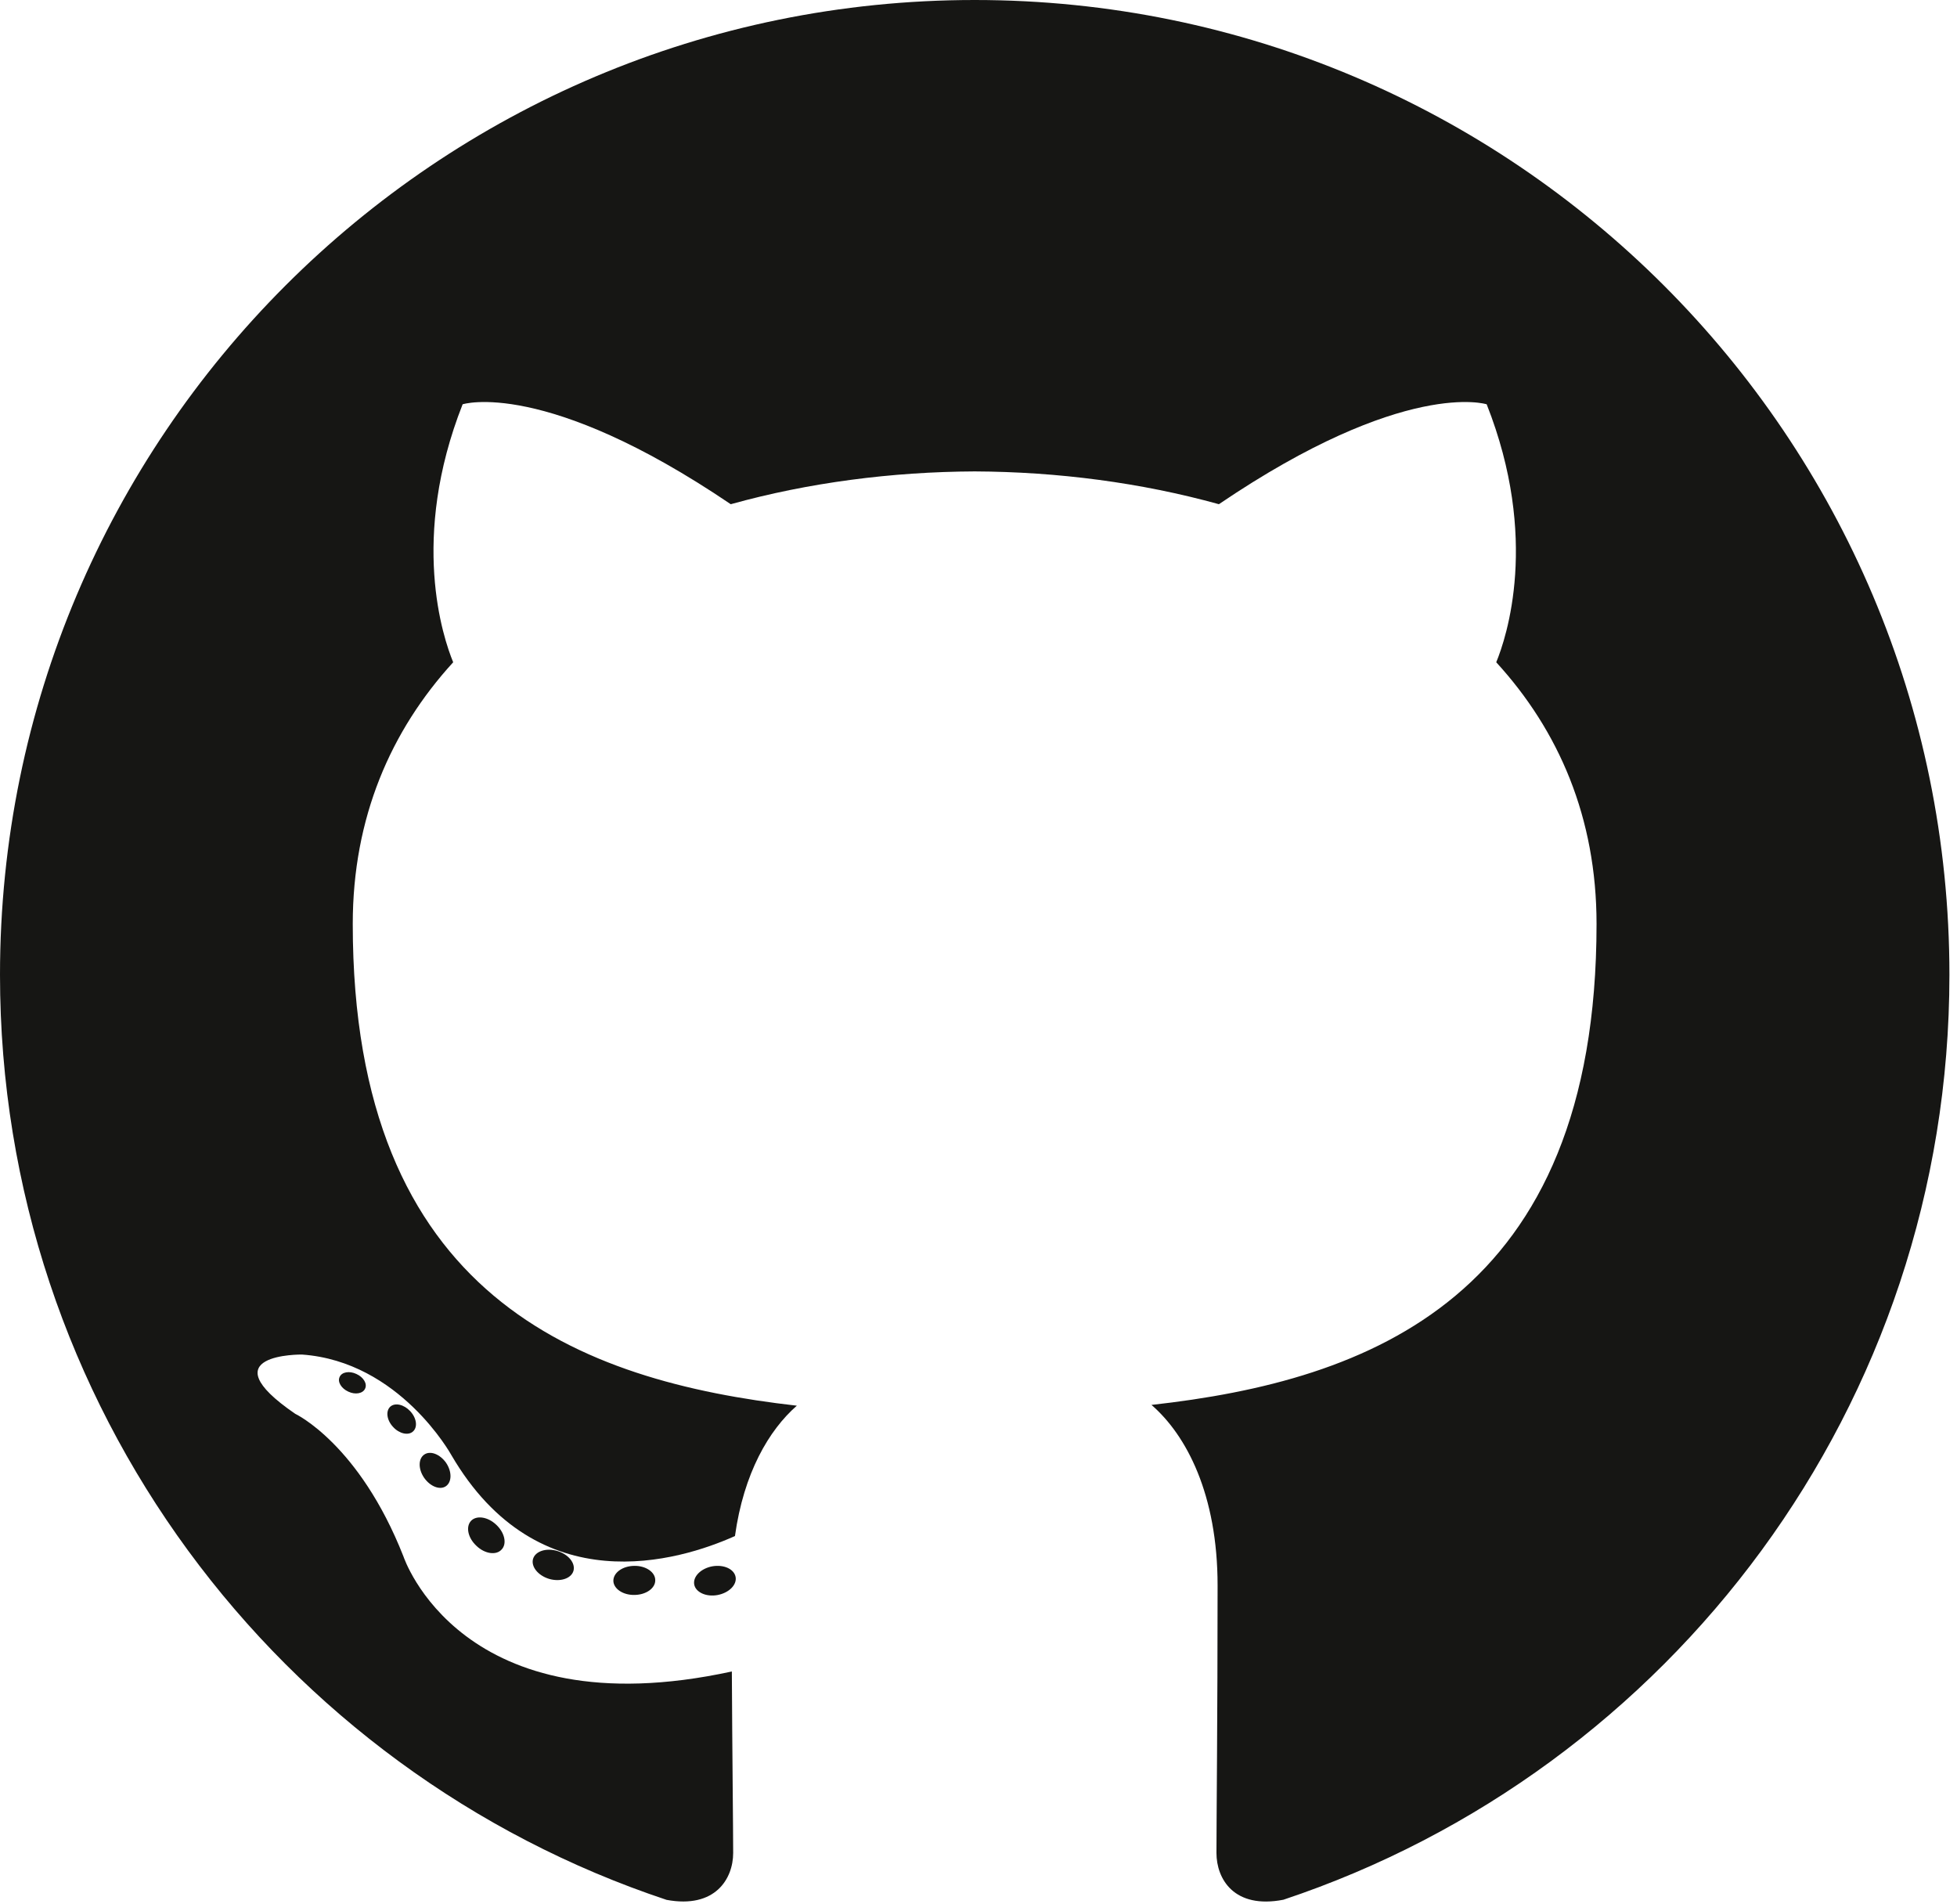
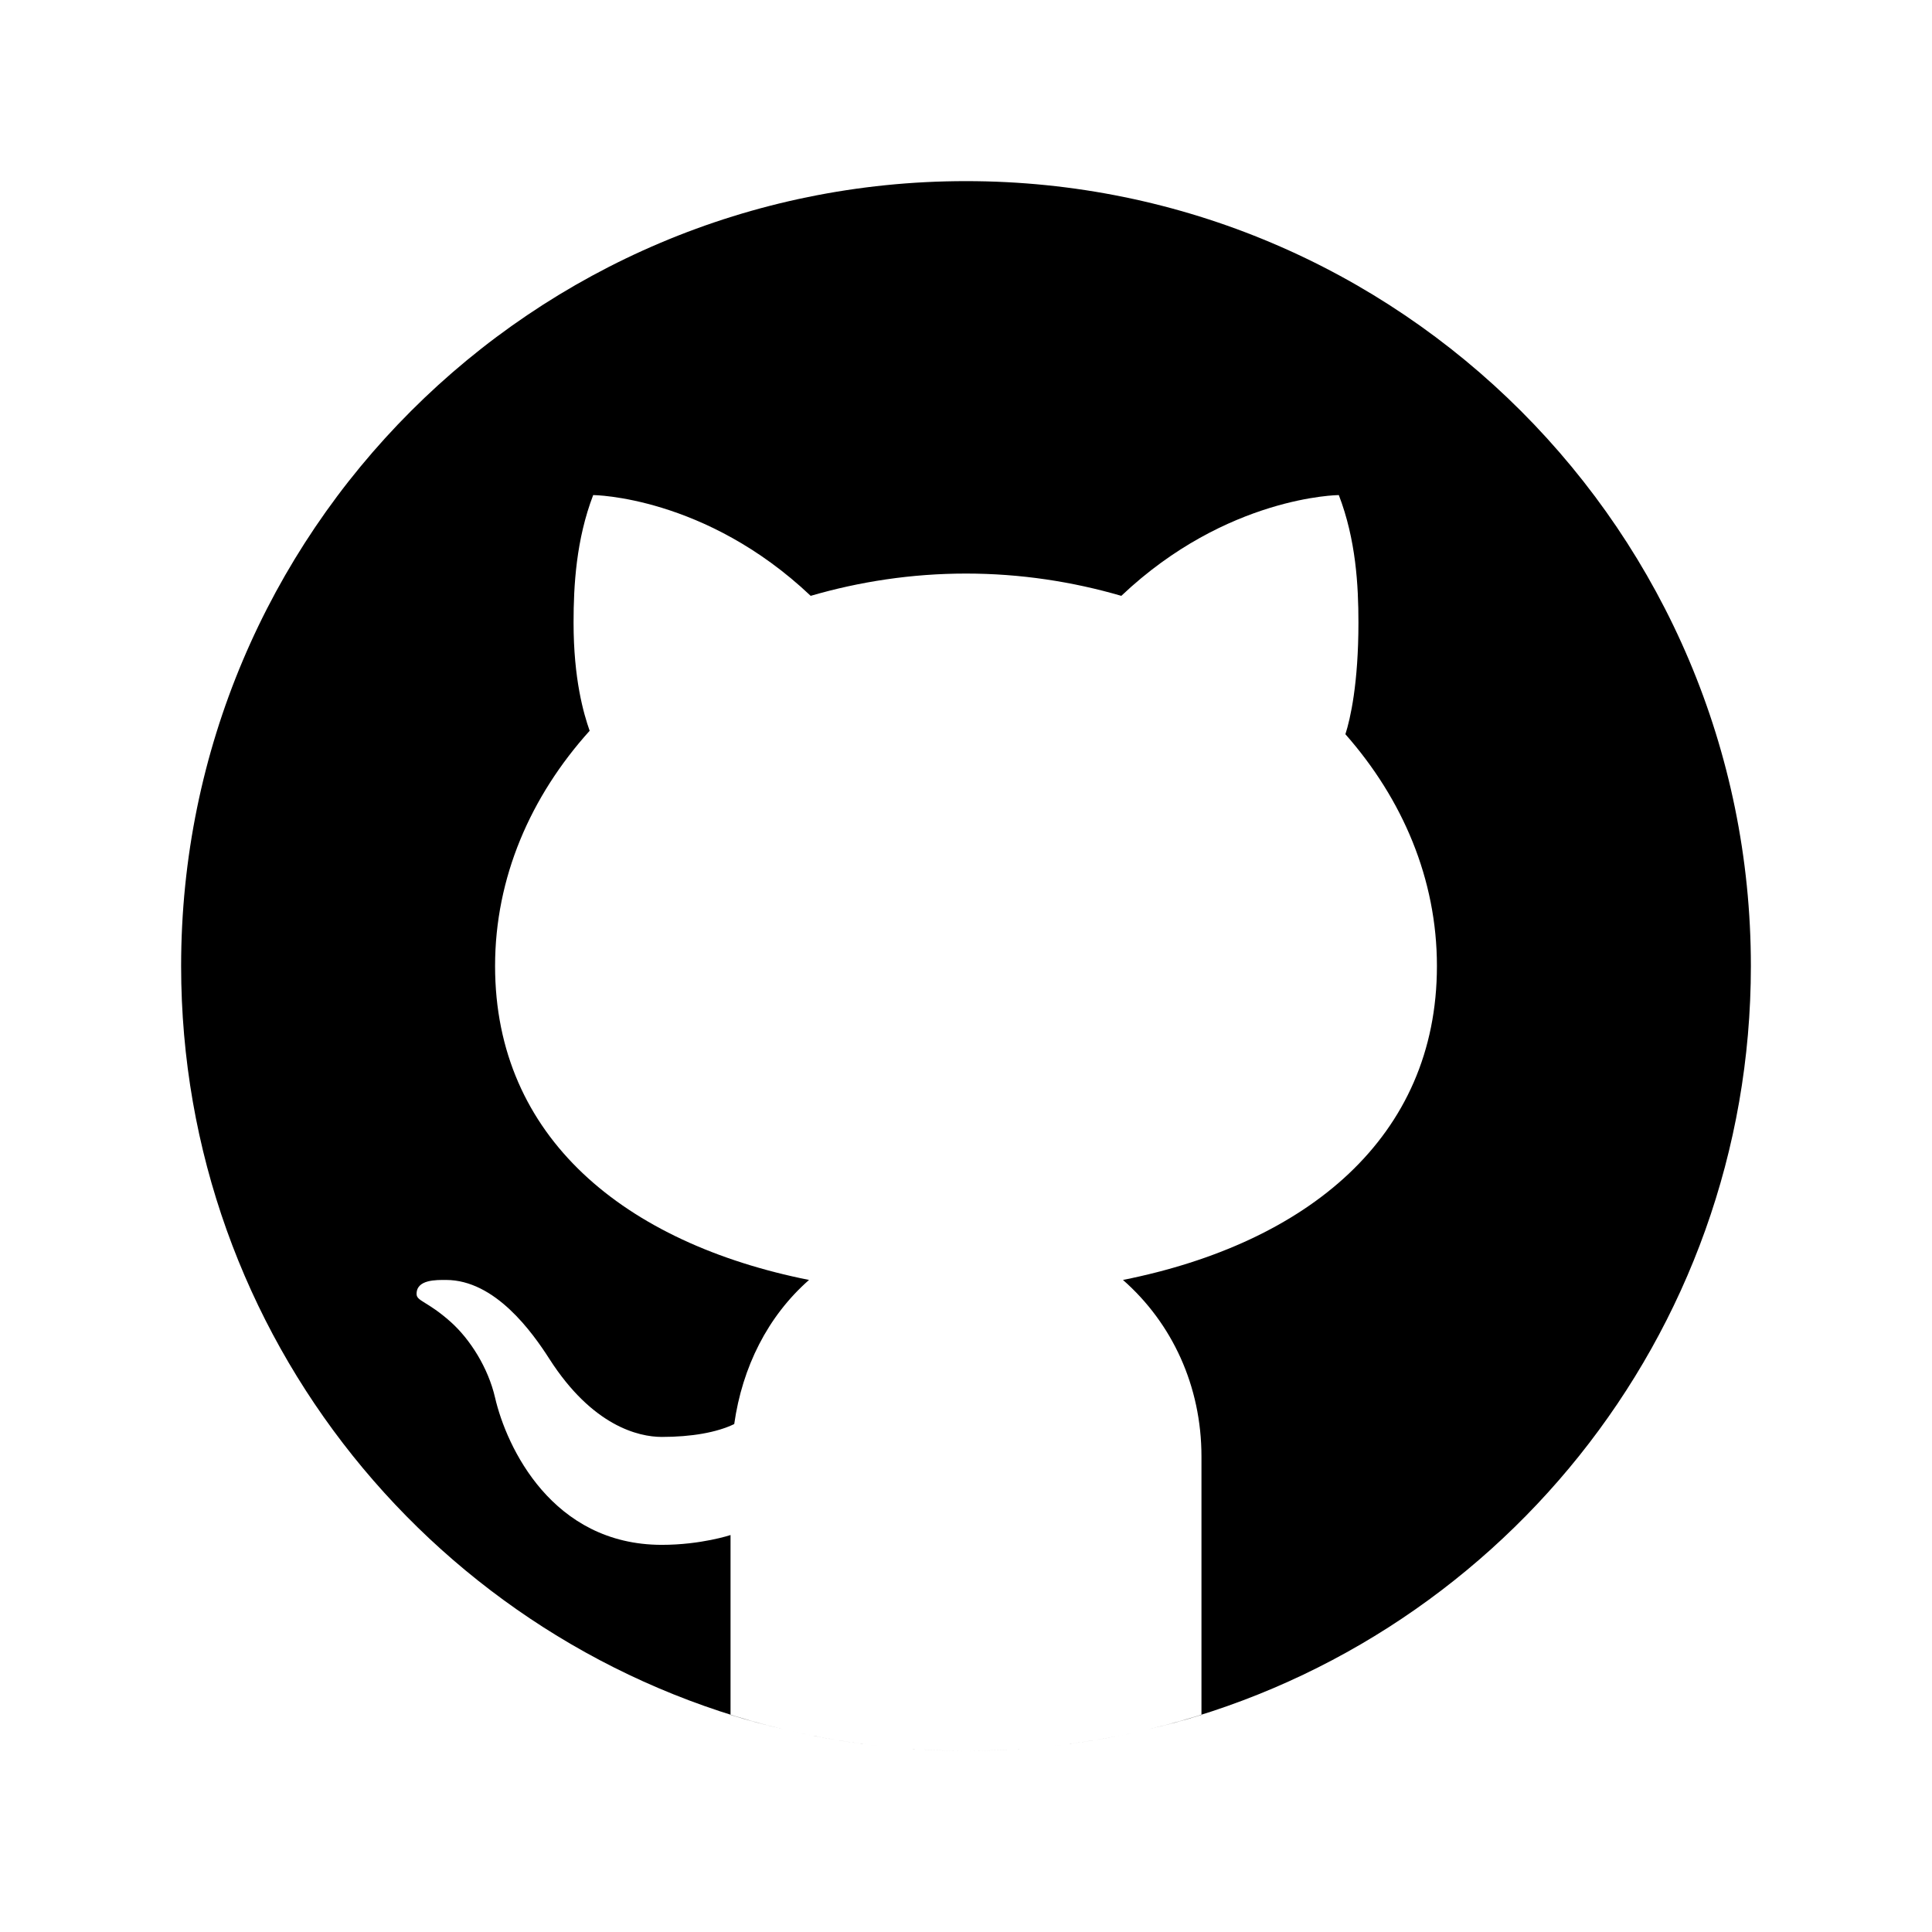
- <svg xmlns="http://www.w3.org/2000/svg" width="2500" height="2432" viewBox="0 0 256 249" preserveAspectRatio="xMinYMin meet">
-   <g fill="#161614">
-     <path d="M127.505 0C57.095 0 0 57.085 0 127.505c0 56.336 36.534 104.13 87.196 120.99 6.372 1.18 8.712-2.766 8.712-6.134 0-3.04-.119-13.085-.173-23.739-35.473 7.713-42.958-15.044-42.958-15.044-5.8-14.738-14.157-18.656-14.157-18.656-11.568-7.914.872-7.752.872-7.752 12.804.9 19.546 13.14 19.546 13.14 11.372 19.493 29.828 13.857 37.104 10.6 1.144-8.242 4.449-13.866 8.095-17.05-28.32-3.225-58.092-14.158-58.092-63.014 0-13.92 4.981-25.295 13.138-34.224-1.324-3.212-5.688-16.18 1.235-33.743 0 0 10.707-3.427 35.073 13.07 10.17-2.826 21.078-4.242 31.914-4.29 10.836.048 21.752 1.464 31.942 4.29 24.337-16.497 35.029-13.07 35.029-13.07 6.94 17.563 2.574 30.531 1.25 33.743 8.175 8.929 13.122 20.303 13.122 34.224 0 48.972-29.828 59.756-58.22 62.912 4.573 3.957 8.648 11.717 8.648 23.612 0 17.06-.148 30.791-.148 34.991 0 3.393 2.295 7.369 8.759 6.117 50.634-16.879 87.122-64.656 87.122-120.973C255.009 57.085 197.922 0 127.505 0" />
-     <path d="M47.755 181.634c-.28.633-1.278.823-2.185.389-.925-.416-1.445-1.28-1.145-1.916.275-.652 1.273-.834 2.196-.396.927.415 1.455 1.287 1.134 1.923M54.027 187.23c-.608.564-1.797.302-2.604-.589-.834-.889-.99-2.077-.373-2.65.627-.563 1.78-.3 2.616.59.834.899.996 2.08.36 2.65M58.33 194.39c-.782.543-2.06.034-2.849-1.1-.781-1.133-.781-2.493.017-3.038.792-.545 2.05-.055 2.85 1.07.78 1.153.78 2.513-.019 3.069M65.606 202.683c-.699.77-2.187.564-3.277-.488-1.114-1.028-1.425-2.487-.724-3.258.707-.772 2.204-.555 3.302.488 1.107 1.026 1.445 2.496.7 3.258M75.01 205.483c-.307.998-1.741 1.452-3.185 1.028-1.442-.437-2.386-1.607-2.095-2.616.3-1.005 1.74-1.478 3.195-1.024 1.44.435 2.386 1.596 2.086 2.612M85.714 206.67c.036 1.052-1.189 1.924-2.705 1.943-1.525.033-2.758-.818-2.774-1.852 0-1.062 1.197-1.926 2.721-1.951 1.516-.03 2.758.815 2.758 1.86M96.228 206.267c.182 1.026-.872 2.08-2.377 2.36-1.48.27-2.85-.363-3.039-1.38-.184-1.052.89-2.105 2.367-2.378 1.508-.262 2.857.355 3.049 1.398" />
-   </g>
+ <svg xmlns="http://www.w3.org/2000/svg" viewBox="0 0 64 64" width="64px" height="64px">
+   <path d="M32 6C17.641 6 6 17.641 6 32c0 12.277 8.512 22.56 19.955 25.286-.592-.141-1.179-.299-1.755-.479V50.85c0 0-.975.325-2.275.325-3.637 0-5.148-3.245-5.525-4.875-.229-.993-.827-1.934-1.469-2.509-.767-.684-1.126-.686-1.131-.92-.01-.491.658-.471.975-.471 1.625 0 2.857 1.729 3.429 2.623 1.417 2.207 2.938 2.577 3.721 2.577.975 0 1.817-.146 2.397-.426.268-1.888 1.108-3.57 2.478-4.774-6.097-1.219-10.4-4.716-10.4-10.4 0-2.928 1.175-5.619 3.133-7.792C19.333 23.641 19 22.494 19 20.625c0-1.235.086-2.751.65-4.225 0 0 3.708.026 7.205 3.338C28.469 19.268 30.196 19 32 19s3.531.268 5.145.738c3.497-3.312 7.205-3.338 7.205-3.338.567 1.474.65 2.99.65 4.225 0 2.015-.268 3.19-.432 3.697C46.466 26.475 47.6 29.124 47.6 32c0 5.684-4.303 9.181-10.4 10.4 1.628 1.43 2.6 3.513 2.6 5.85v8.557c-.576.181-1.162.338-1.755.479C49.488 54.56 58 44.277 58 32 58 17.641 46.359 6 32 6zM33.813 57.93C33.214 57.972 32.61 58 32 58 32.61 58 33.213 57.971 33.813 57.93zM37.786 57.346c-1.164.265-2.357.451-3.575.554C35.429 57.797 36.622 57.61 37.786 57.346zM32 58c-.61 0-1.214-.028-1.813-.07C30.787 57.971 31.39 58 32 58zM29.788 57.9c-1.217-.103-2.411-.289-3.574-.554C27.378 57.61 28.571 57.797 29.788 57.9z" />
</svg>
